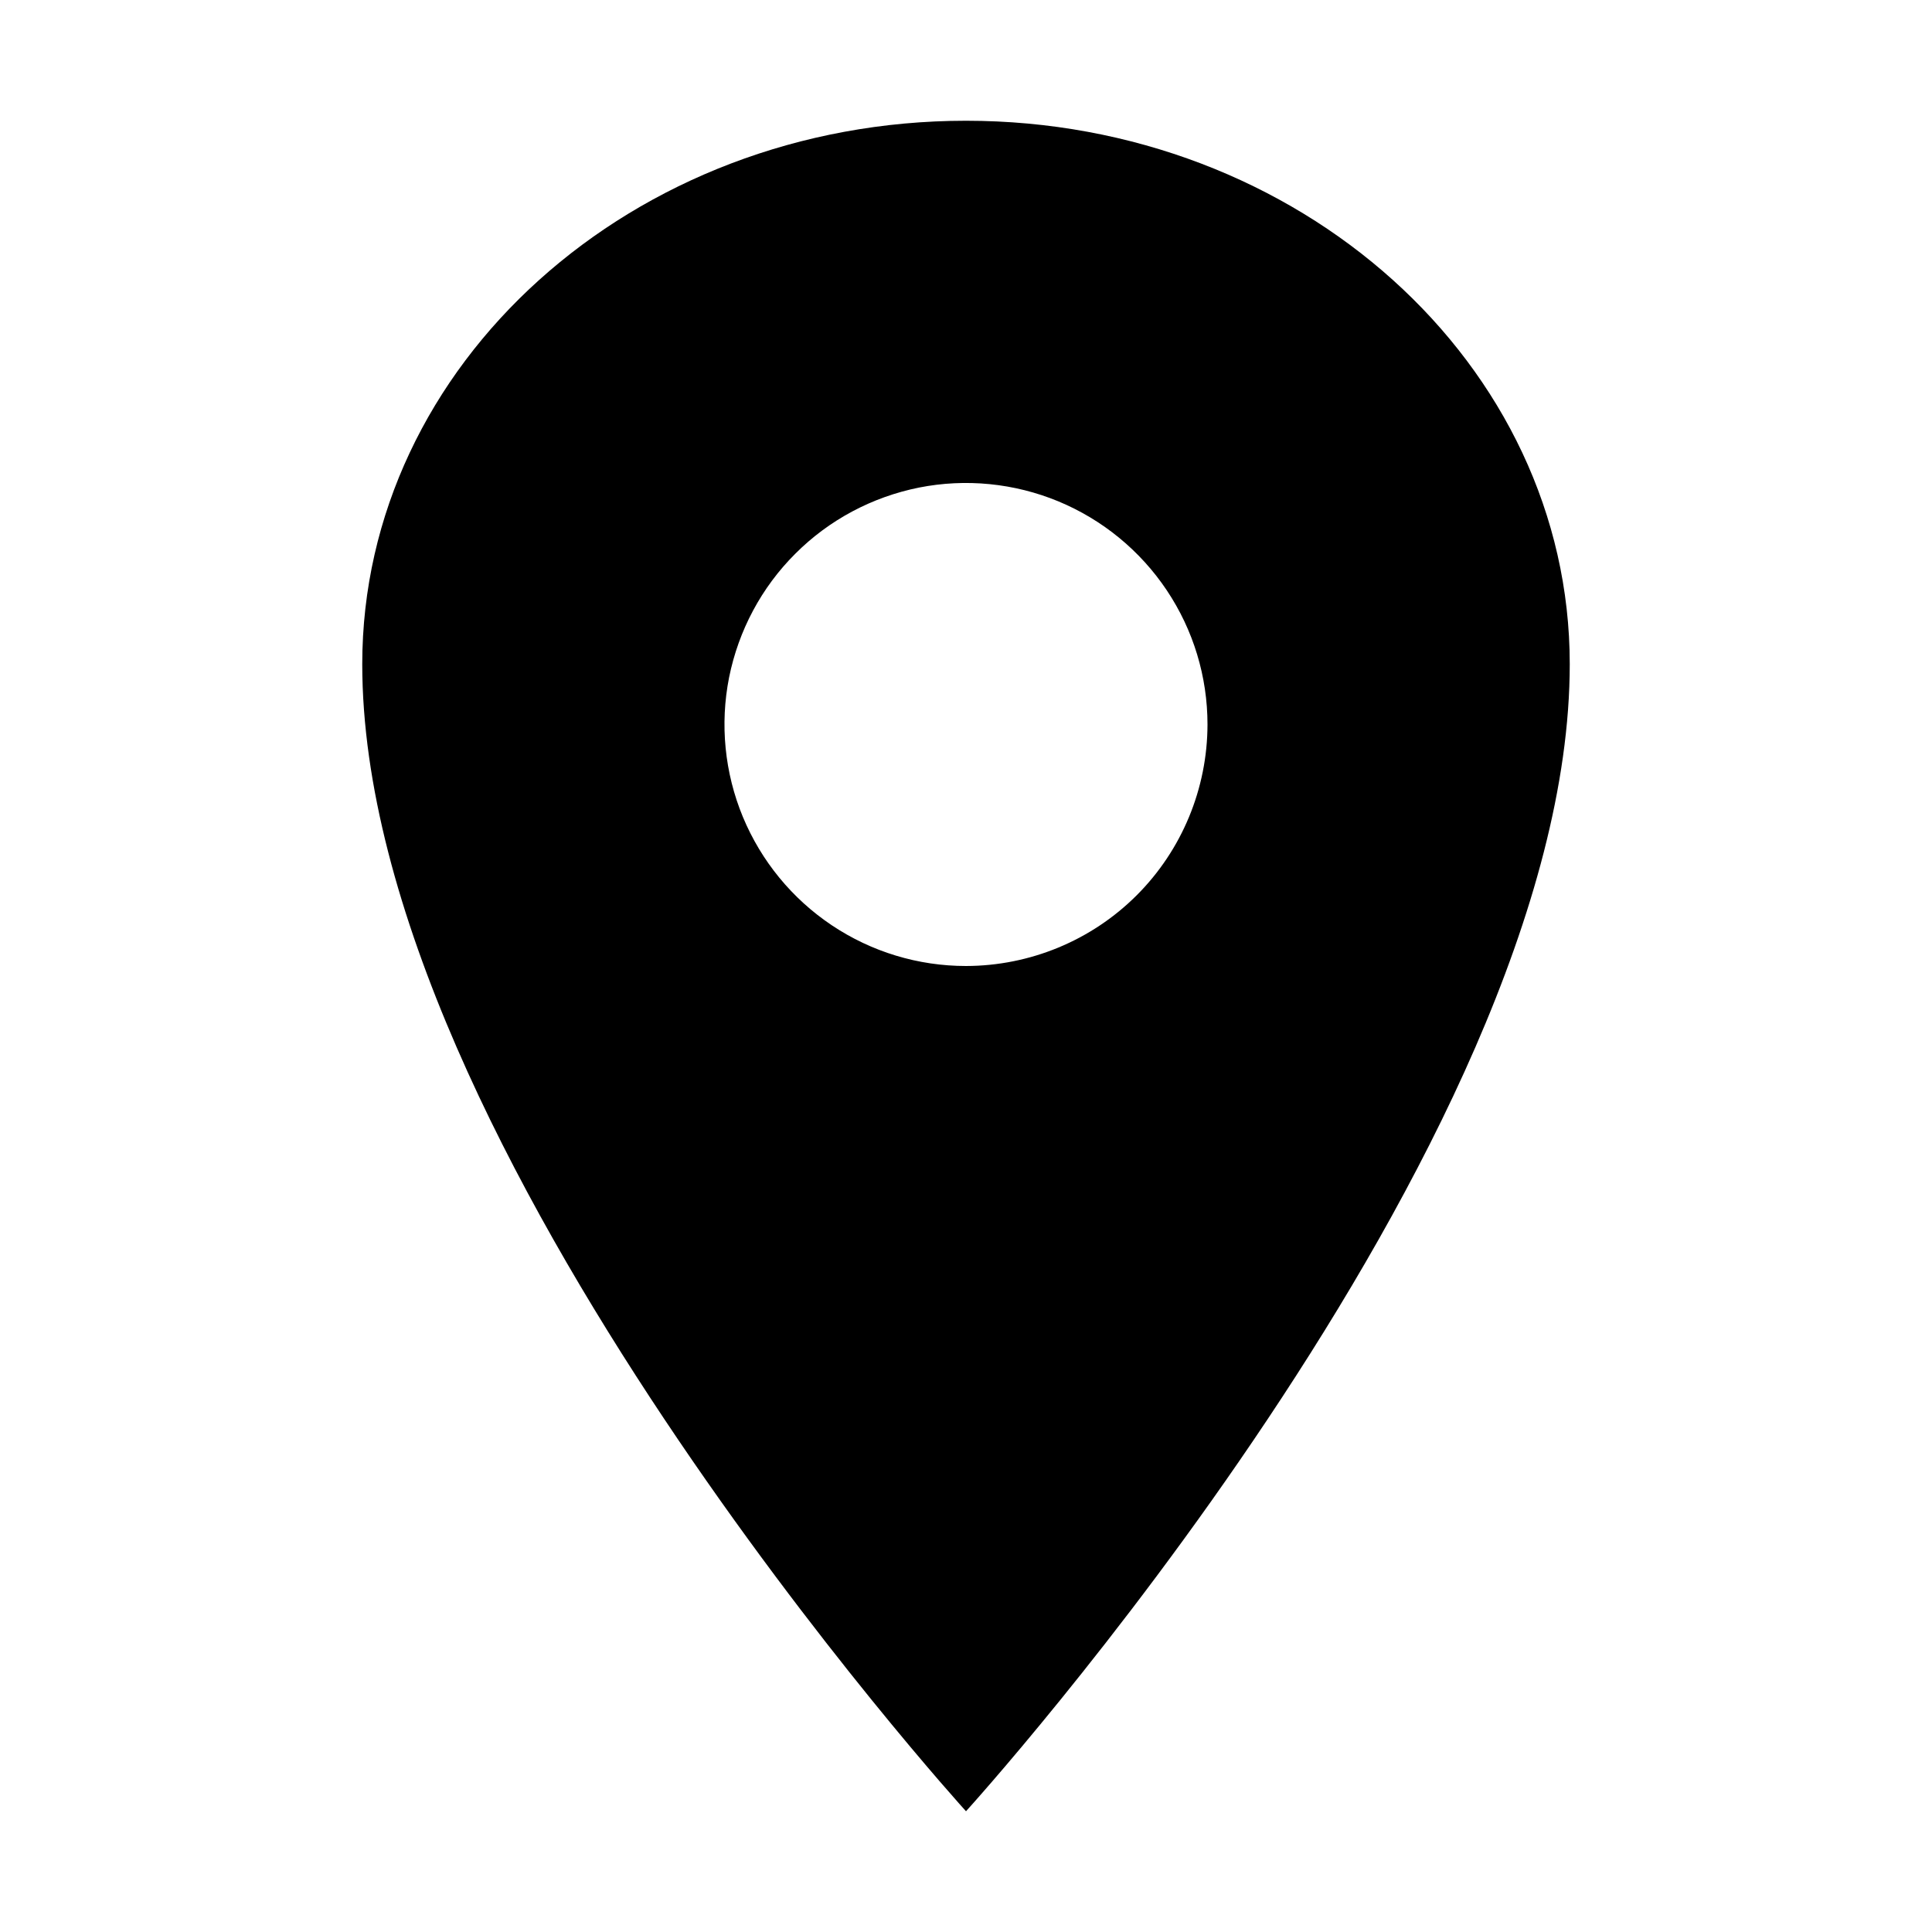
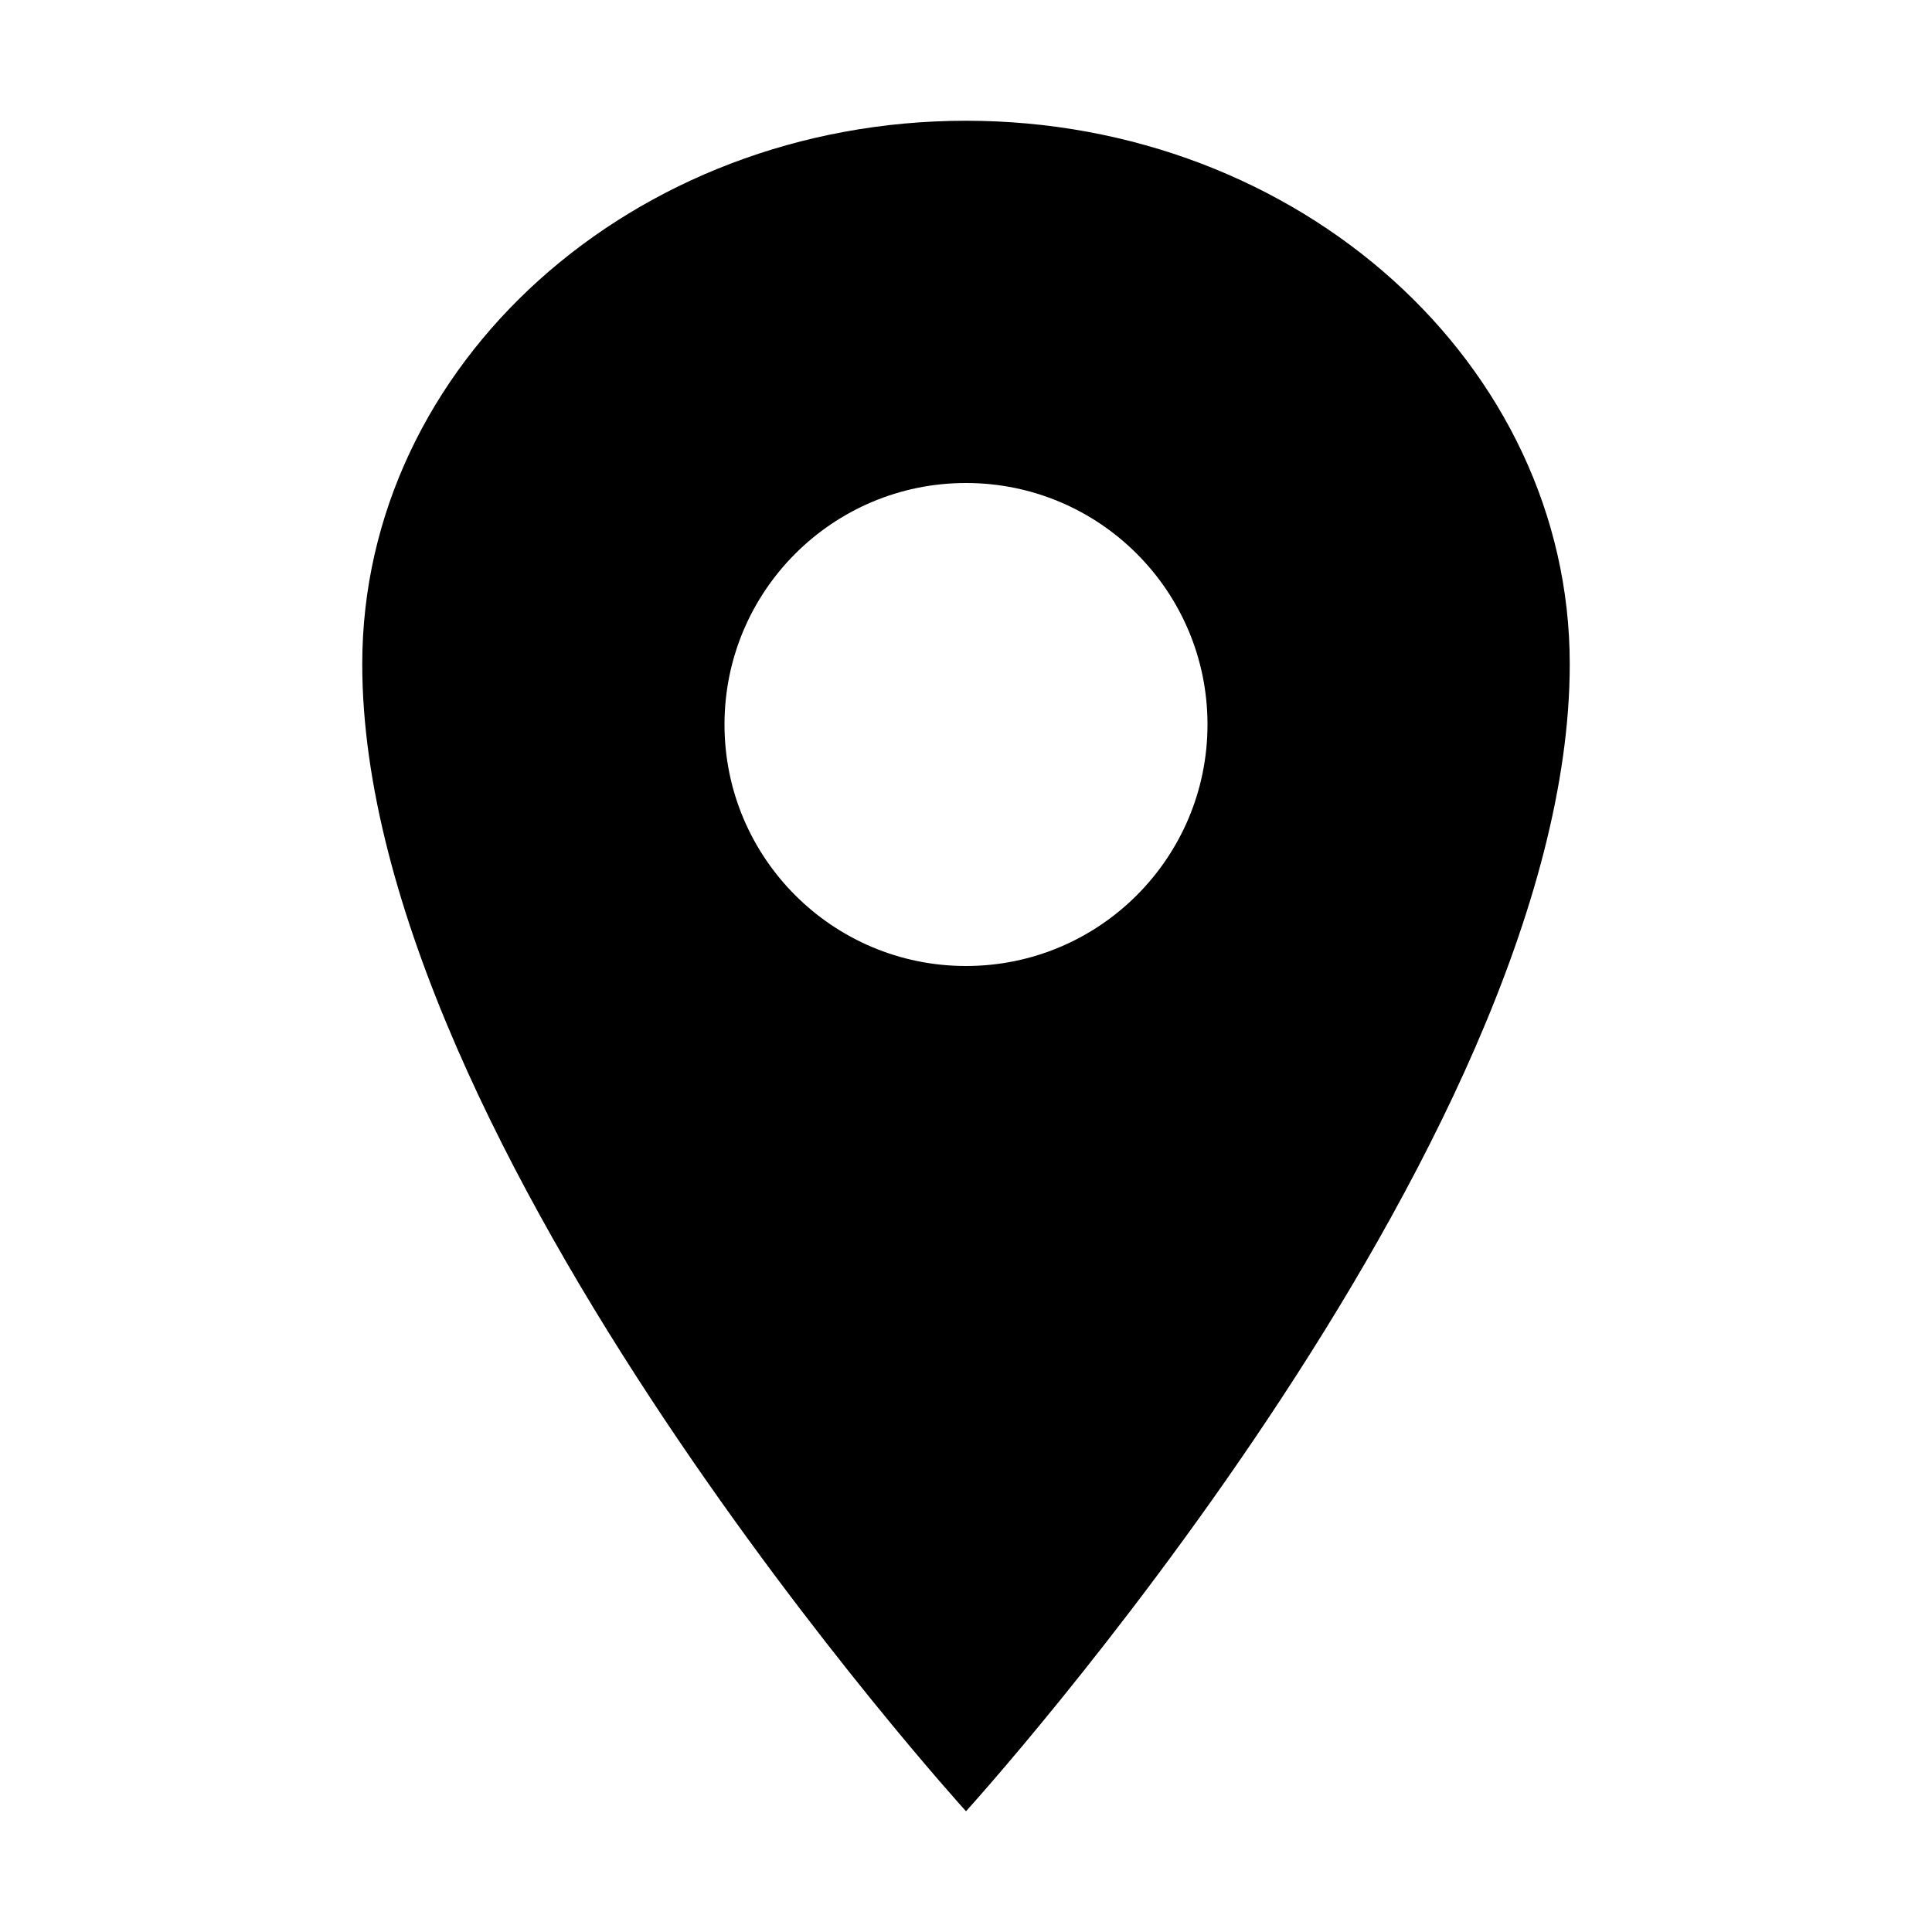
- <svg xmlns="http://www.w3.org/2000/svg" width="16" height="16" viewBox="0 0 16 16" fill="none">
-   <path d="M8 1C5.24 1 3 3.016 3 5.5C3 9.5 8 15 8 15C8 15 13 9.5 13 5.5C13 3.016 10.76 1 8 1ZM8 8C7.604 8 7.218 7.883 6.889 7.663C6.56 7.443 6.304 7.131 6.152 6.765C6.001 6.4 5.961 5.998 6.038 5.61C6.116 5.222 6.306 4.865 6.586 4.586C6.865 4.306 7.222 4.116 7.61 4.038C7.998 3.961 8.4 4.001 8.765 4.152C9.131 4.304 9.443 4.56 9.663 4.889C9.883 5.218 10 5.604 10 6C9.999 6.53 9.789 7.039 9.414 7.414C9.039 7.789 8.53 7.999 8 8Z" fill="black" />
+ <svg xmlns="http://www.w3.org/2000/svg" width="16" height="16" fill="none">
+   <path d="M8 1C5.24 1 3 3.016 3 5.5c0 4 5 9.5 5 9.5s5-5.5 5-9.5C13 3.016 10.76 1 8 1zm0 7a2 2 0 110-4 2 2 0 010 4z" fill="#000" />
</svg>
